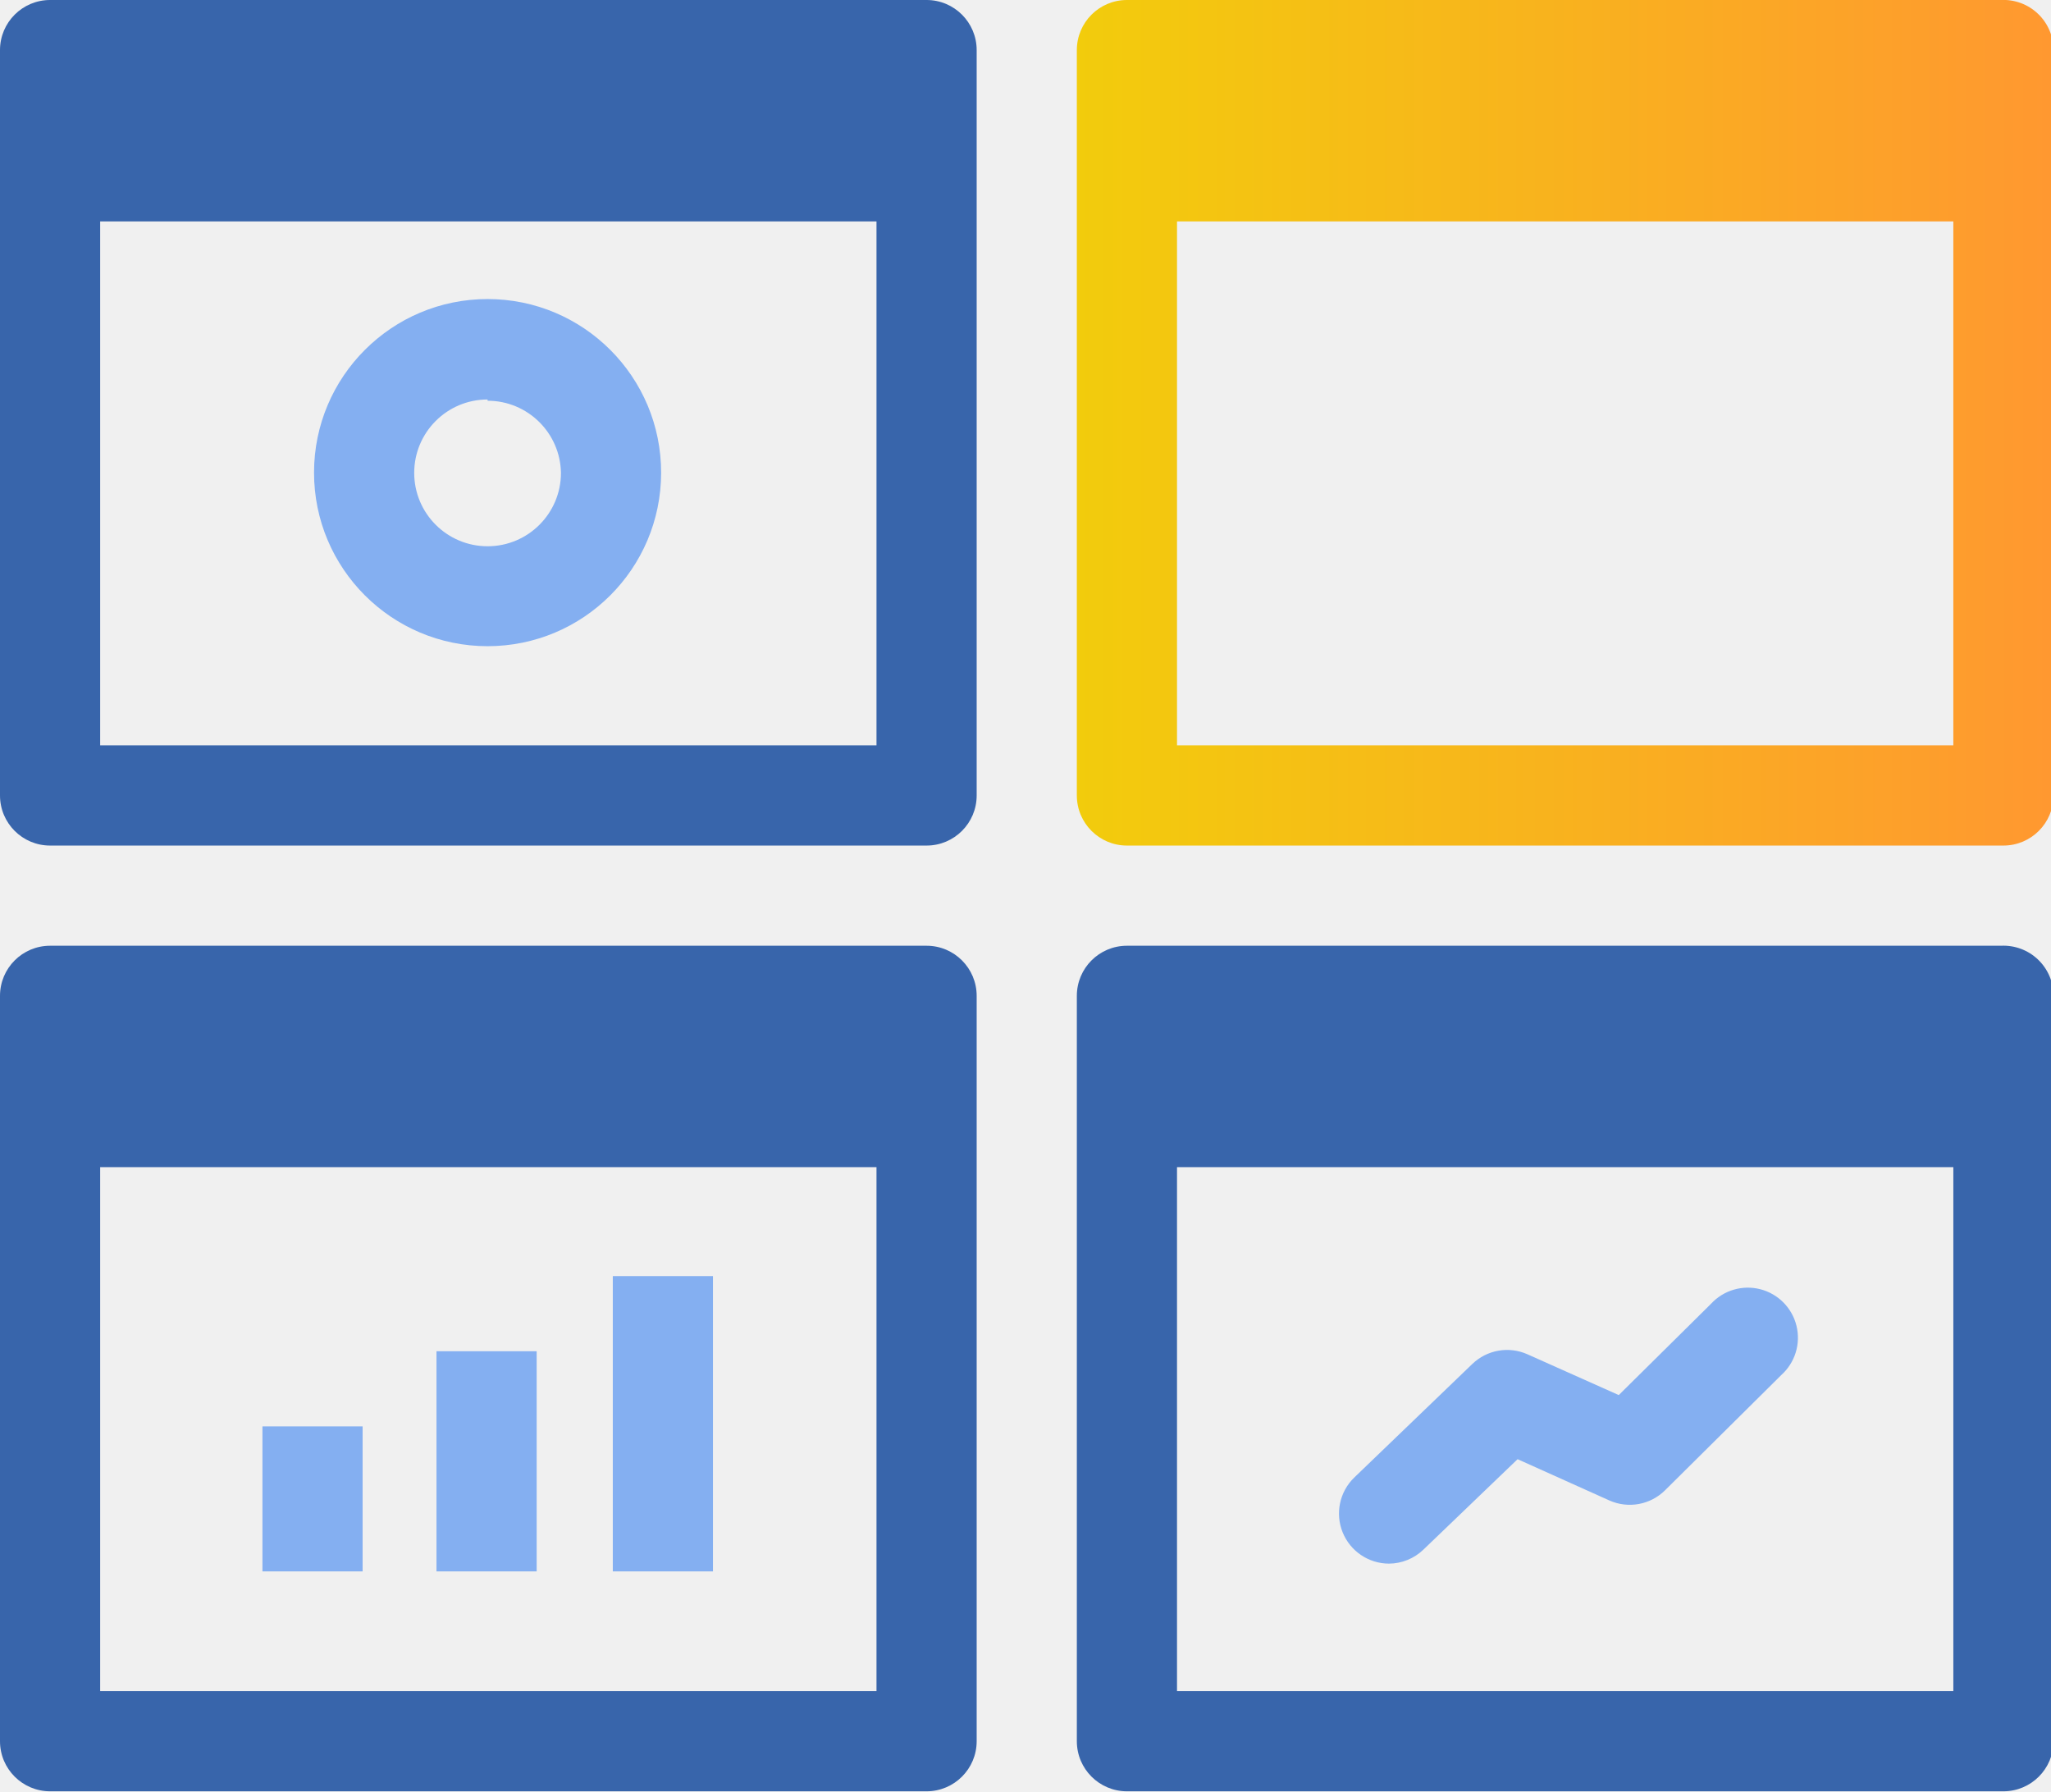
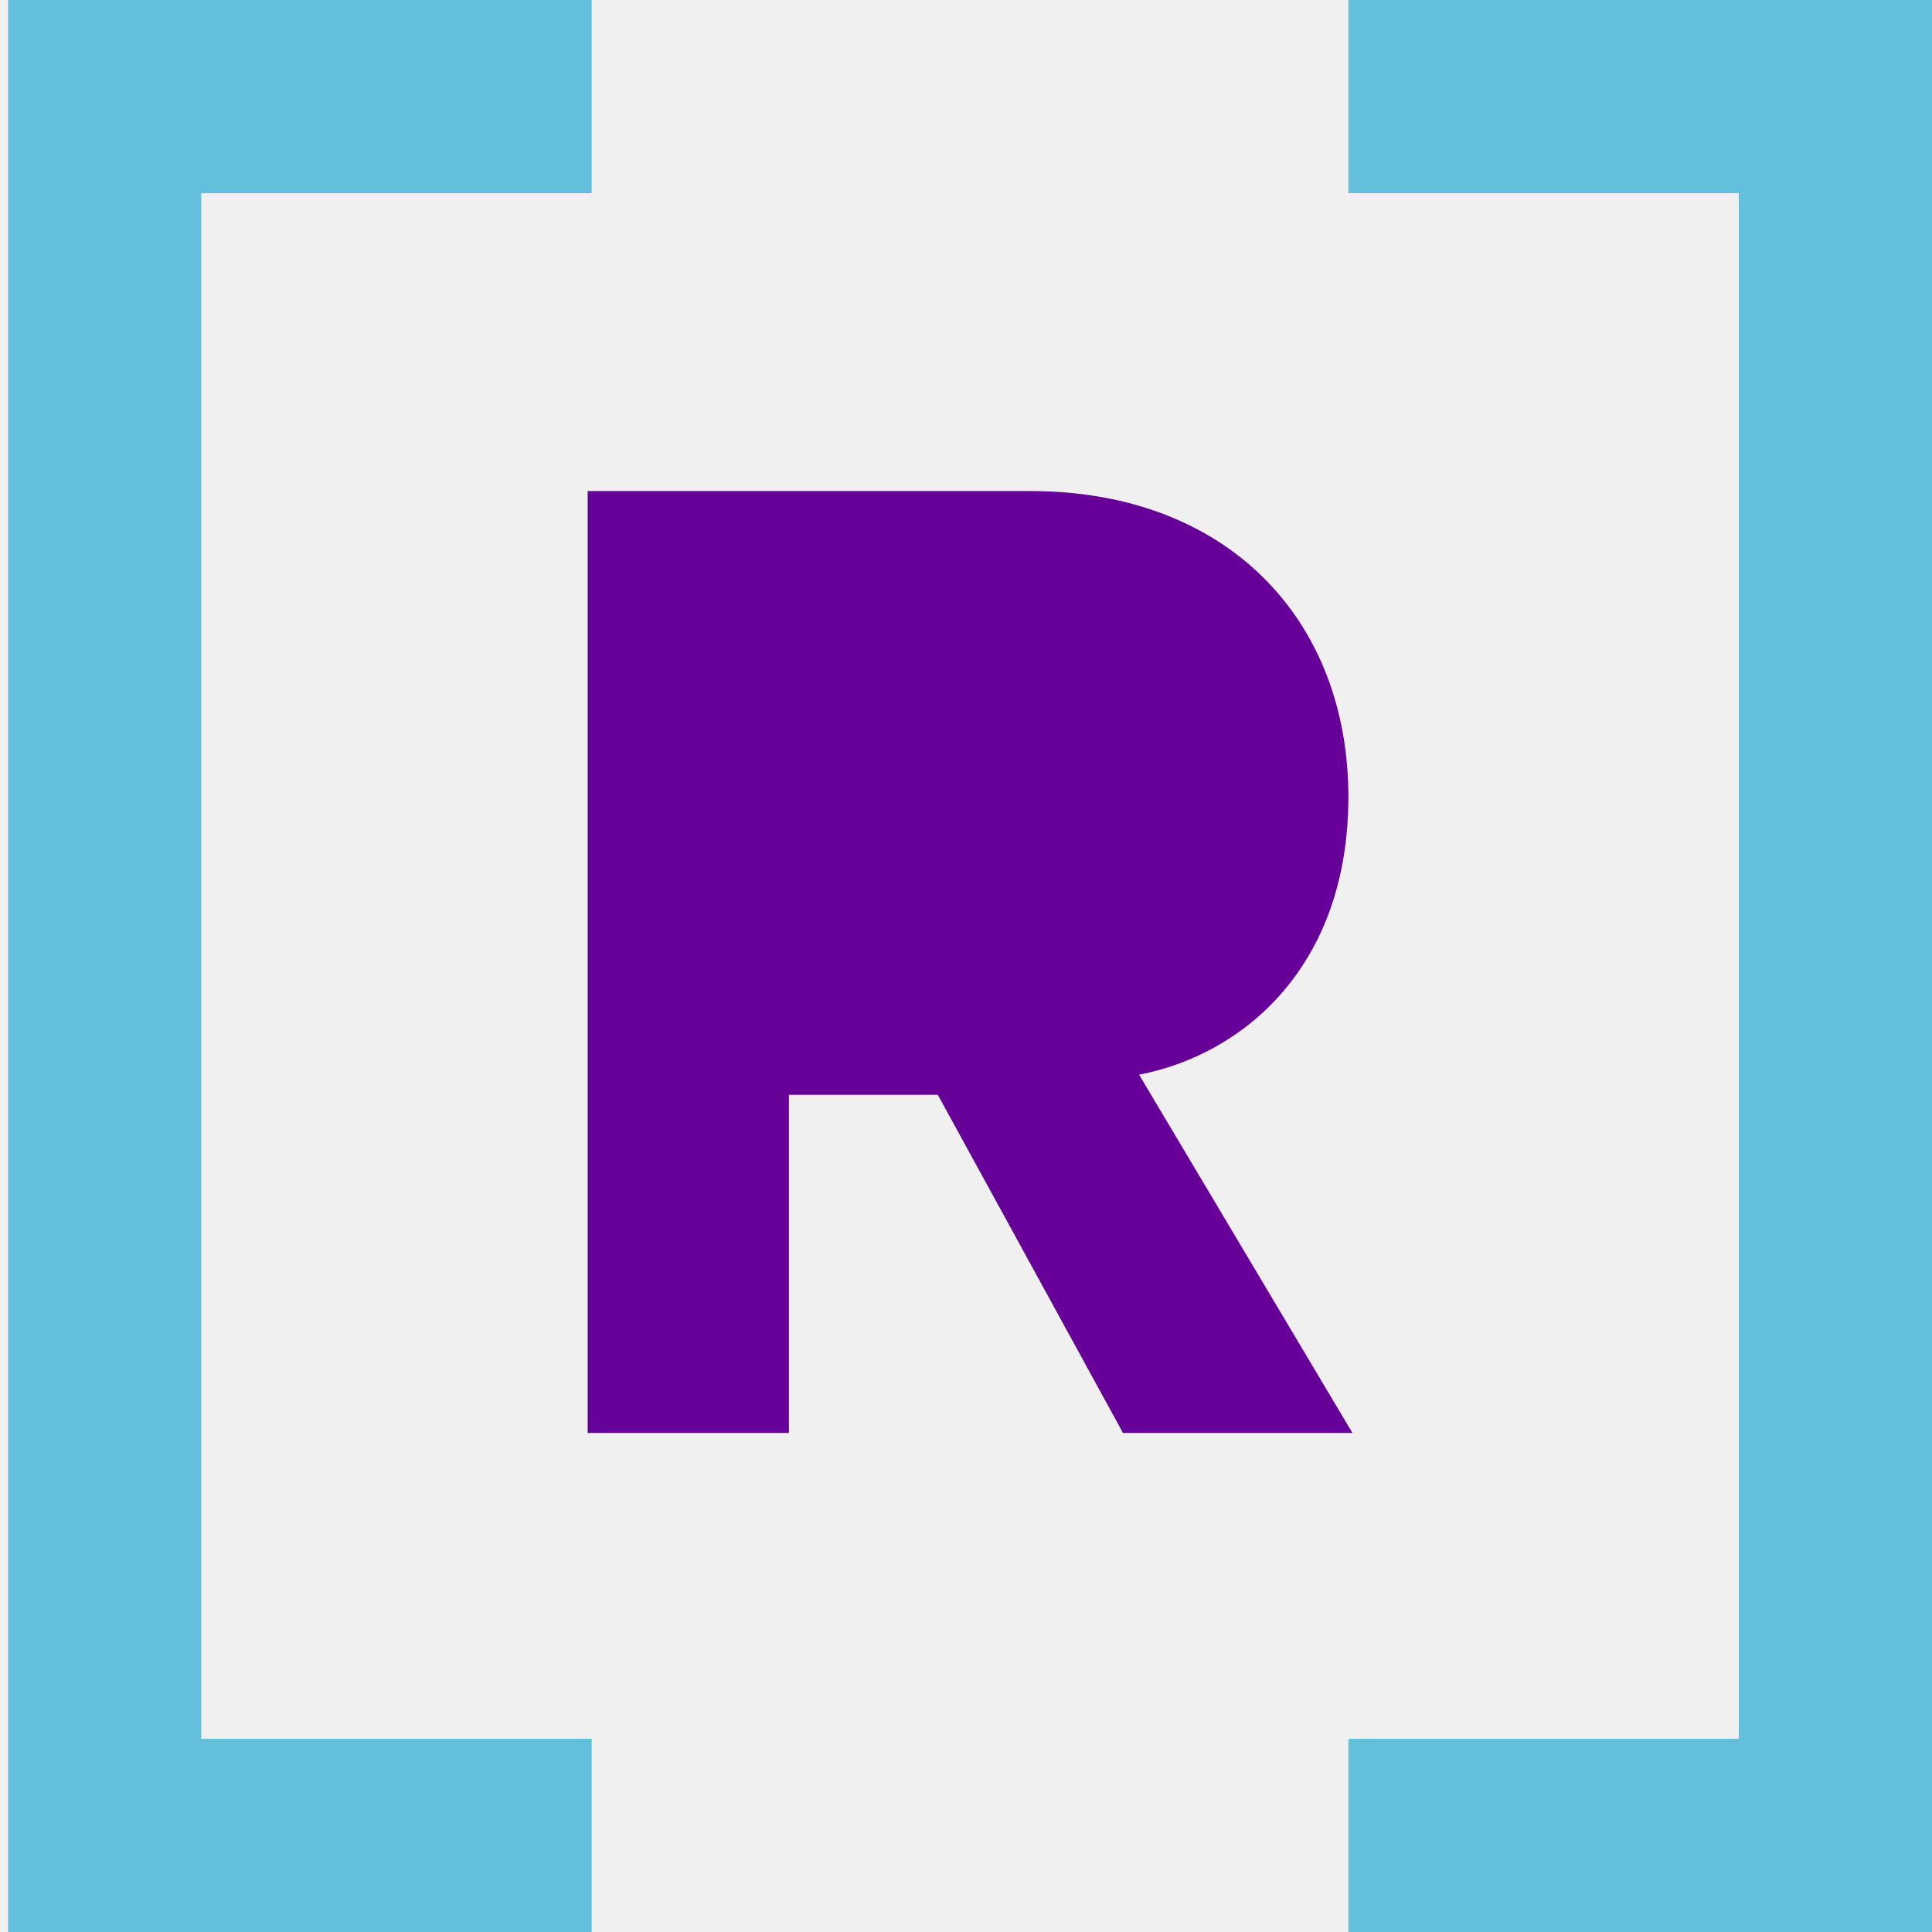
- <svg xmlns="http://www.w3.org/2000/svg" viewBox="0 0 81.9 71.52">
-   <defs>
-     <style>.cls-1{fill:#84aff1;}.cls-2{fill:#3865ab;}.cls-3{fill:url(#linear-gradient);}</style>
-     <linearGradient id="linear-gradient" x1="42.95" y1="16.88" x2="81.9" y2="16.88" gradientUnits="userSpaceOnUse">
-       <stop offset="0" stop-color="#f2cc0c" />
-       <stop offset="1" stop-color="#ff9830" />
-     </linearGradient>
-   </defs>
-   <g id="Layer_2" data-name="Layer 2">
-     <g id="Layer_1-2" data-name="Layer 1">
-       <path class="cls-1" d="M55.46,62.43A2,2,0,0,1,54.07,59l4.72-4.54a2,2,0,0,1,2.2-.39l3.65,1.63,3.68-3.64a2,2,0,1,1,2.81,2.84l-4.64,4.6a2,2,0,0,1-2.22.41L60.6,58.26l-3.76,3.61A2,2,0,0,1,55.46,62.43Z" />
-       <path class="cls-2" d="M37,0H2A2,2,0,0,0,0,2V31.76a2,2,0,0,0,2,2H37a2,2,0,0,0,2-2V2A2,2,0,0,0,37,0ZM4,29.76V8.84H35V29.76Z" />
-       <path class="cls-3" d="M79.9,0H45a2,2,0,0,0-2,2V31.76a2,2,0,0,0,2,2h35a2,2,0,0,0,2-2V2A2,2,0,0,0,79.9,0ZM47,29.76V8.84h31V29.76Z" />
-       <path class="cls-2" d="M37,37.76H2a2,2,0,0,0-2,2V69.52a2,2,0,0,0,2,2H37a2,2,0,0,0,2-2V39.76A2,2,0,0,0,37,37.76ZM4,67.52V46.6H35V67.52Z" />
-       <path class="cls-2" d="M79.9,37.76H45a2,2,0,0,0-2,2V69.52a2,2,0,0,0,2,2h35a2,2,0,0,0,2-2V39.76A2,2,0,0,0,79.9,37.76ZM47,67.52V46.6h31V67.52Z" />
-       <rect class="cls-1" x="10.48" y="56.95" width="4" height="5.79" />
-       <rect class="cls-1" x="17.43" y="53.95" width="4" height="8.79" />
-       <rect class="cls-1" x="24.47" y="50.95" width="4" height="11.79" />
-       <path class="cls-1" d="M19.47,25.8a6.93,6.93,0,1,1,6.93-6.92A6.93,6.93,0,0,1,19.47,25.8Zm0-9.85a2.93,2.93,0,1,0,2.93,2.93A2.93,2.93,0,0,0,19.47,16Z" />
-     </g>
-   </g>
+ <svg xmlns="http://www.w3.org/2000/svg" version="1.1" id="Layer_1" x="0px" y="0px" viewBox="0 0 48 48" style="enable-background:new 0 0 48 48;" xml:space="preserve">
+   <style type="text/css">
+ 	.st0{fill:#2E2E43;}
+ 	.st1{opacity:0.98;}
+ 	.st2{opacity:0.98;fill:#FFFFFF;}
+ 	.st3{fill:#660099;}
+ 	.st4{fill:#64BFDC;}
+ 	.st5{fill:#902889;}
+ </style>
+   <path class="st3" d="M33.5,19.8c0-4.4-3-7.6-7.9-7.6h-11v23.4h5v-8.4h3.7l4.6,8.4h5.7l-5.3-8.9C30.9,26.2,33.5,24,33.5,19.8z" />
+   <polygon class="st4" points="14.7,4.8 14.7,0 0.2,0 0.2,2.4 0.2,4.8 0.2,43.2 0.2,45.6 0.2,48 14.7,48 14.7,43.2 5,43.2 5,4.8 " />
+   <polygon class="st4" points="33.5,4.8 33.5,0 48,0 48,2.4 48,4.8 48,43.2 48,45.6 48,48 33.5,48 33.5,43.2 43.2,43.2 43.2,4.8 " />
</svg>
